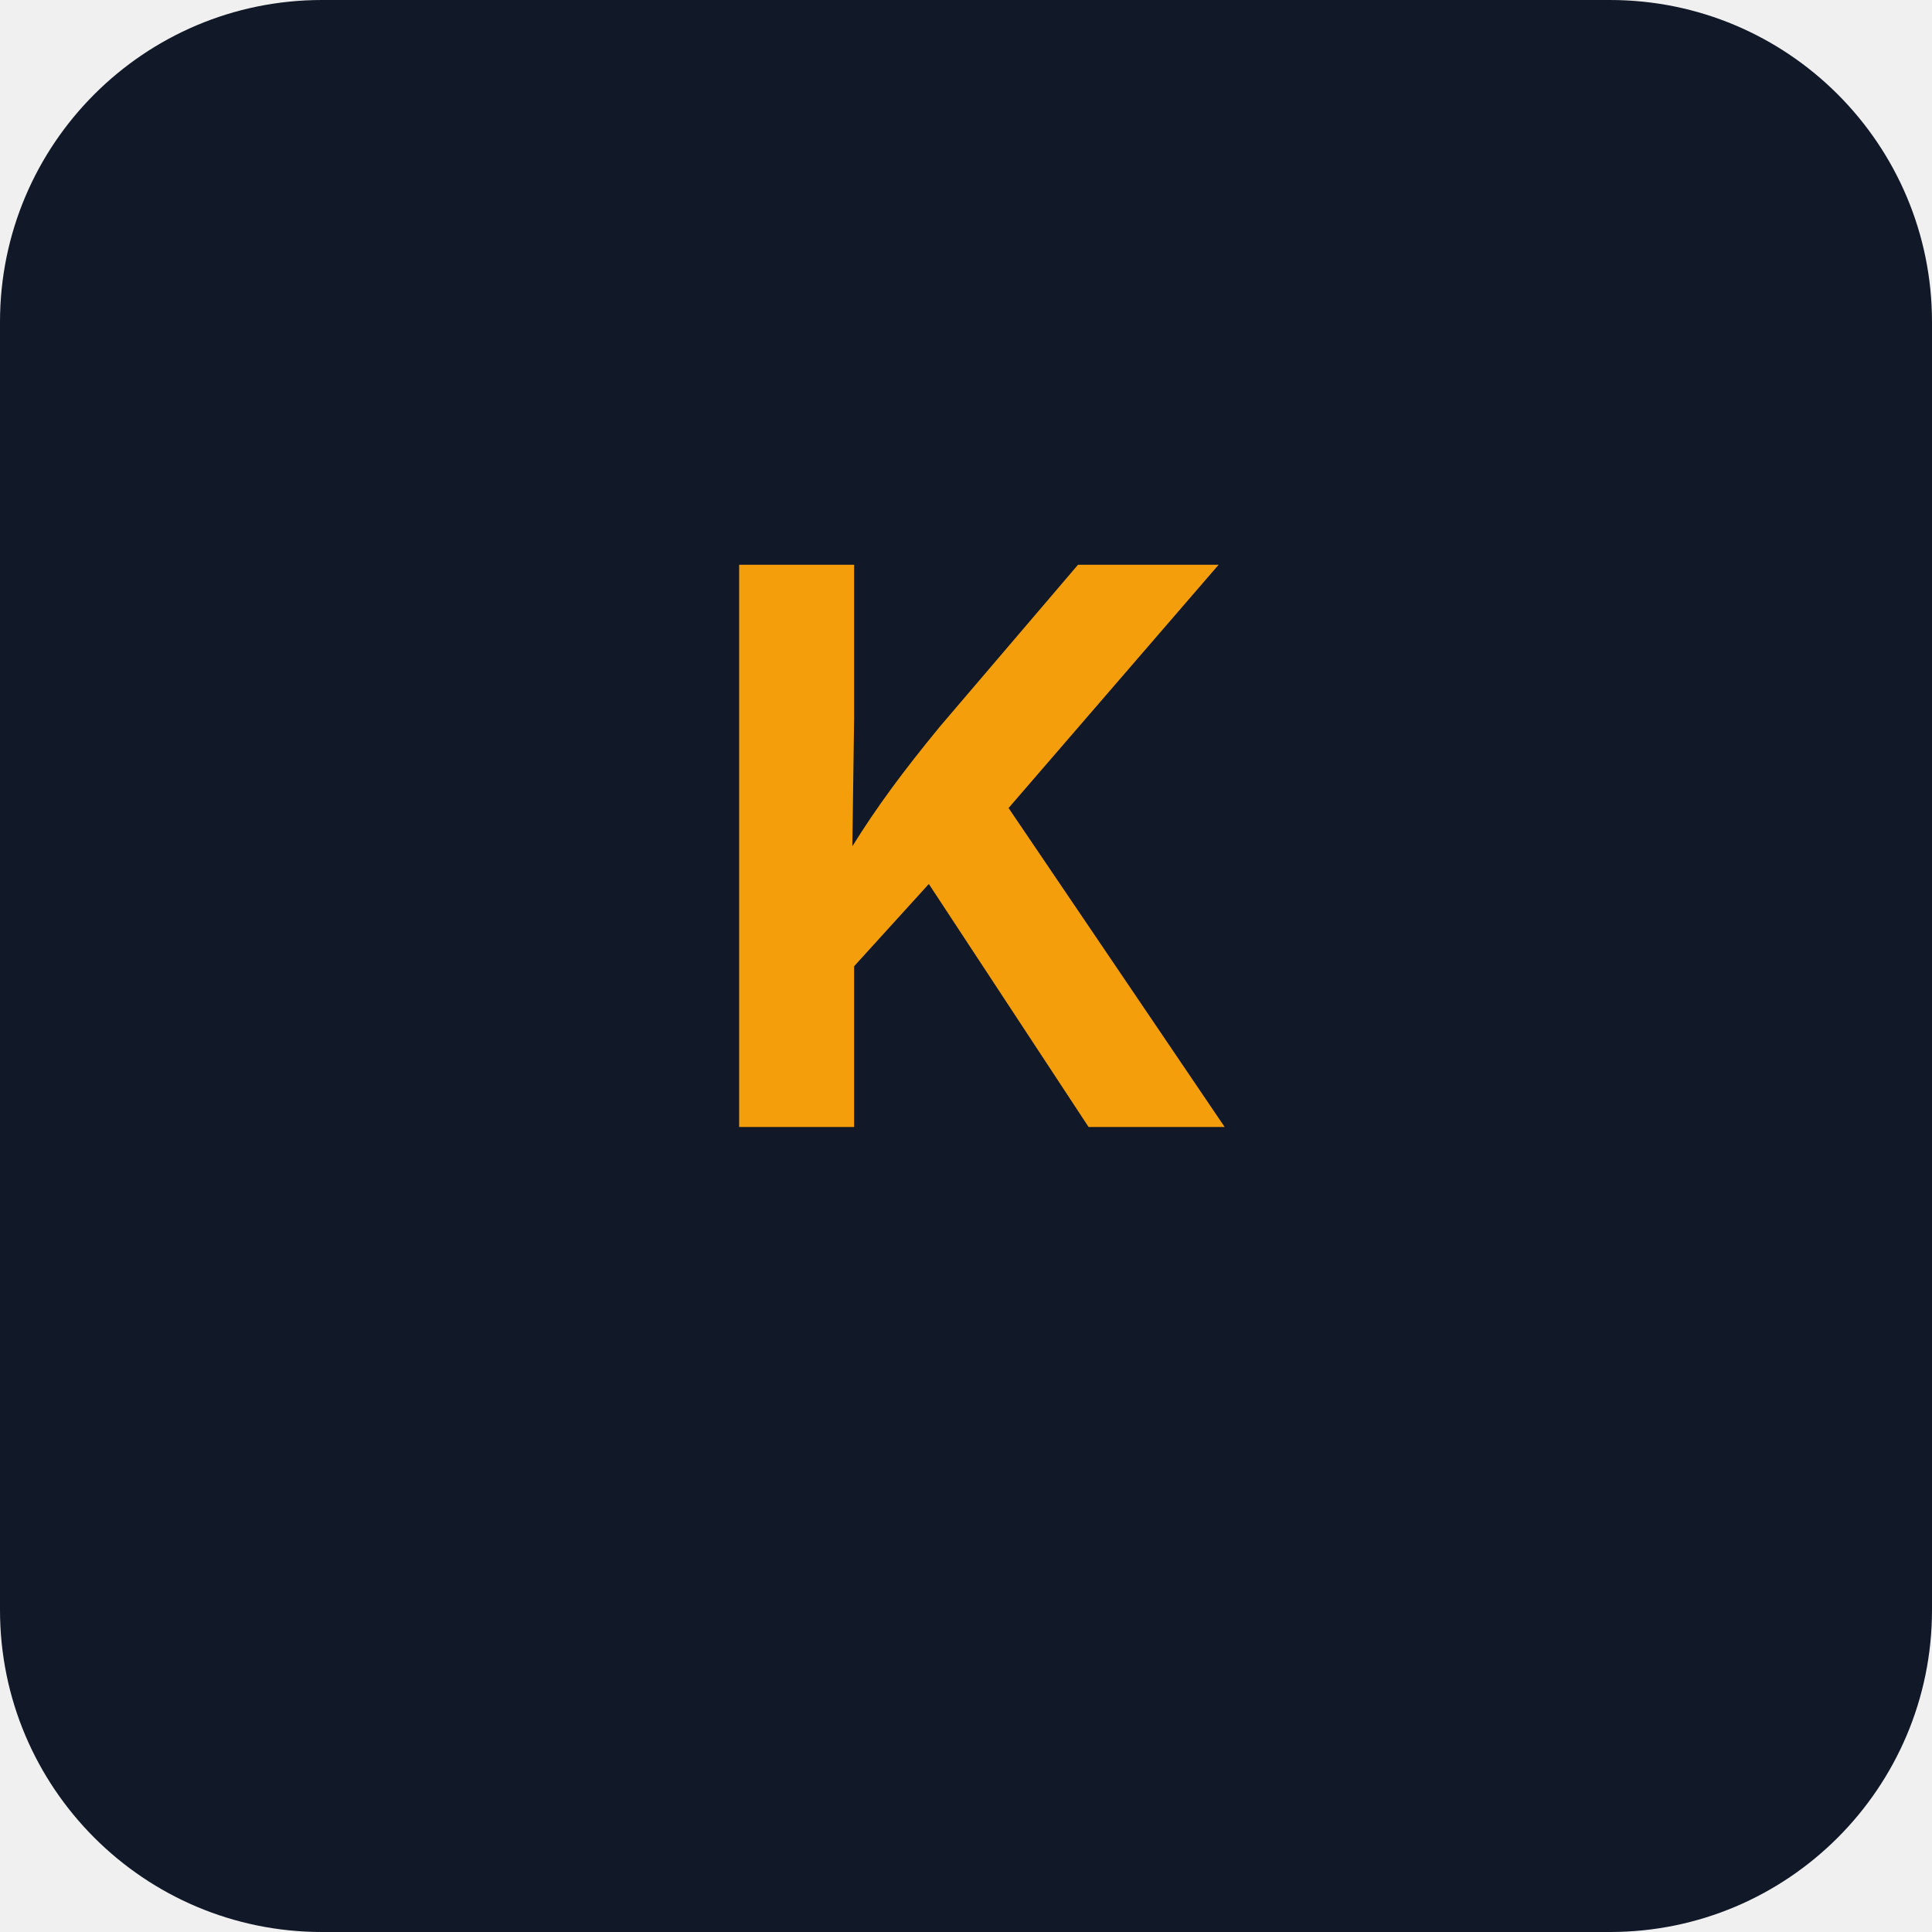
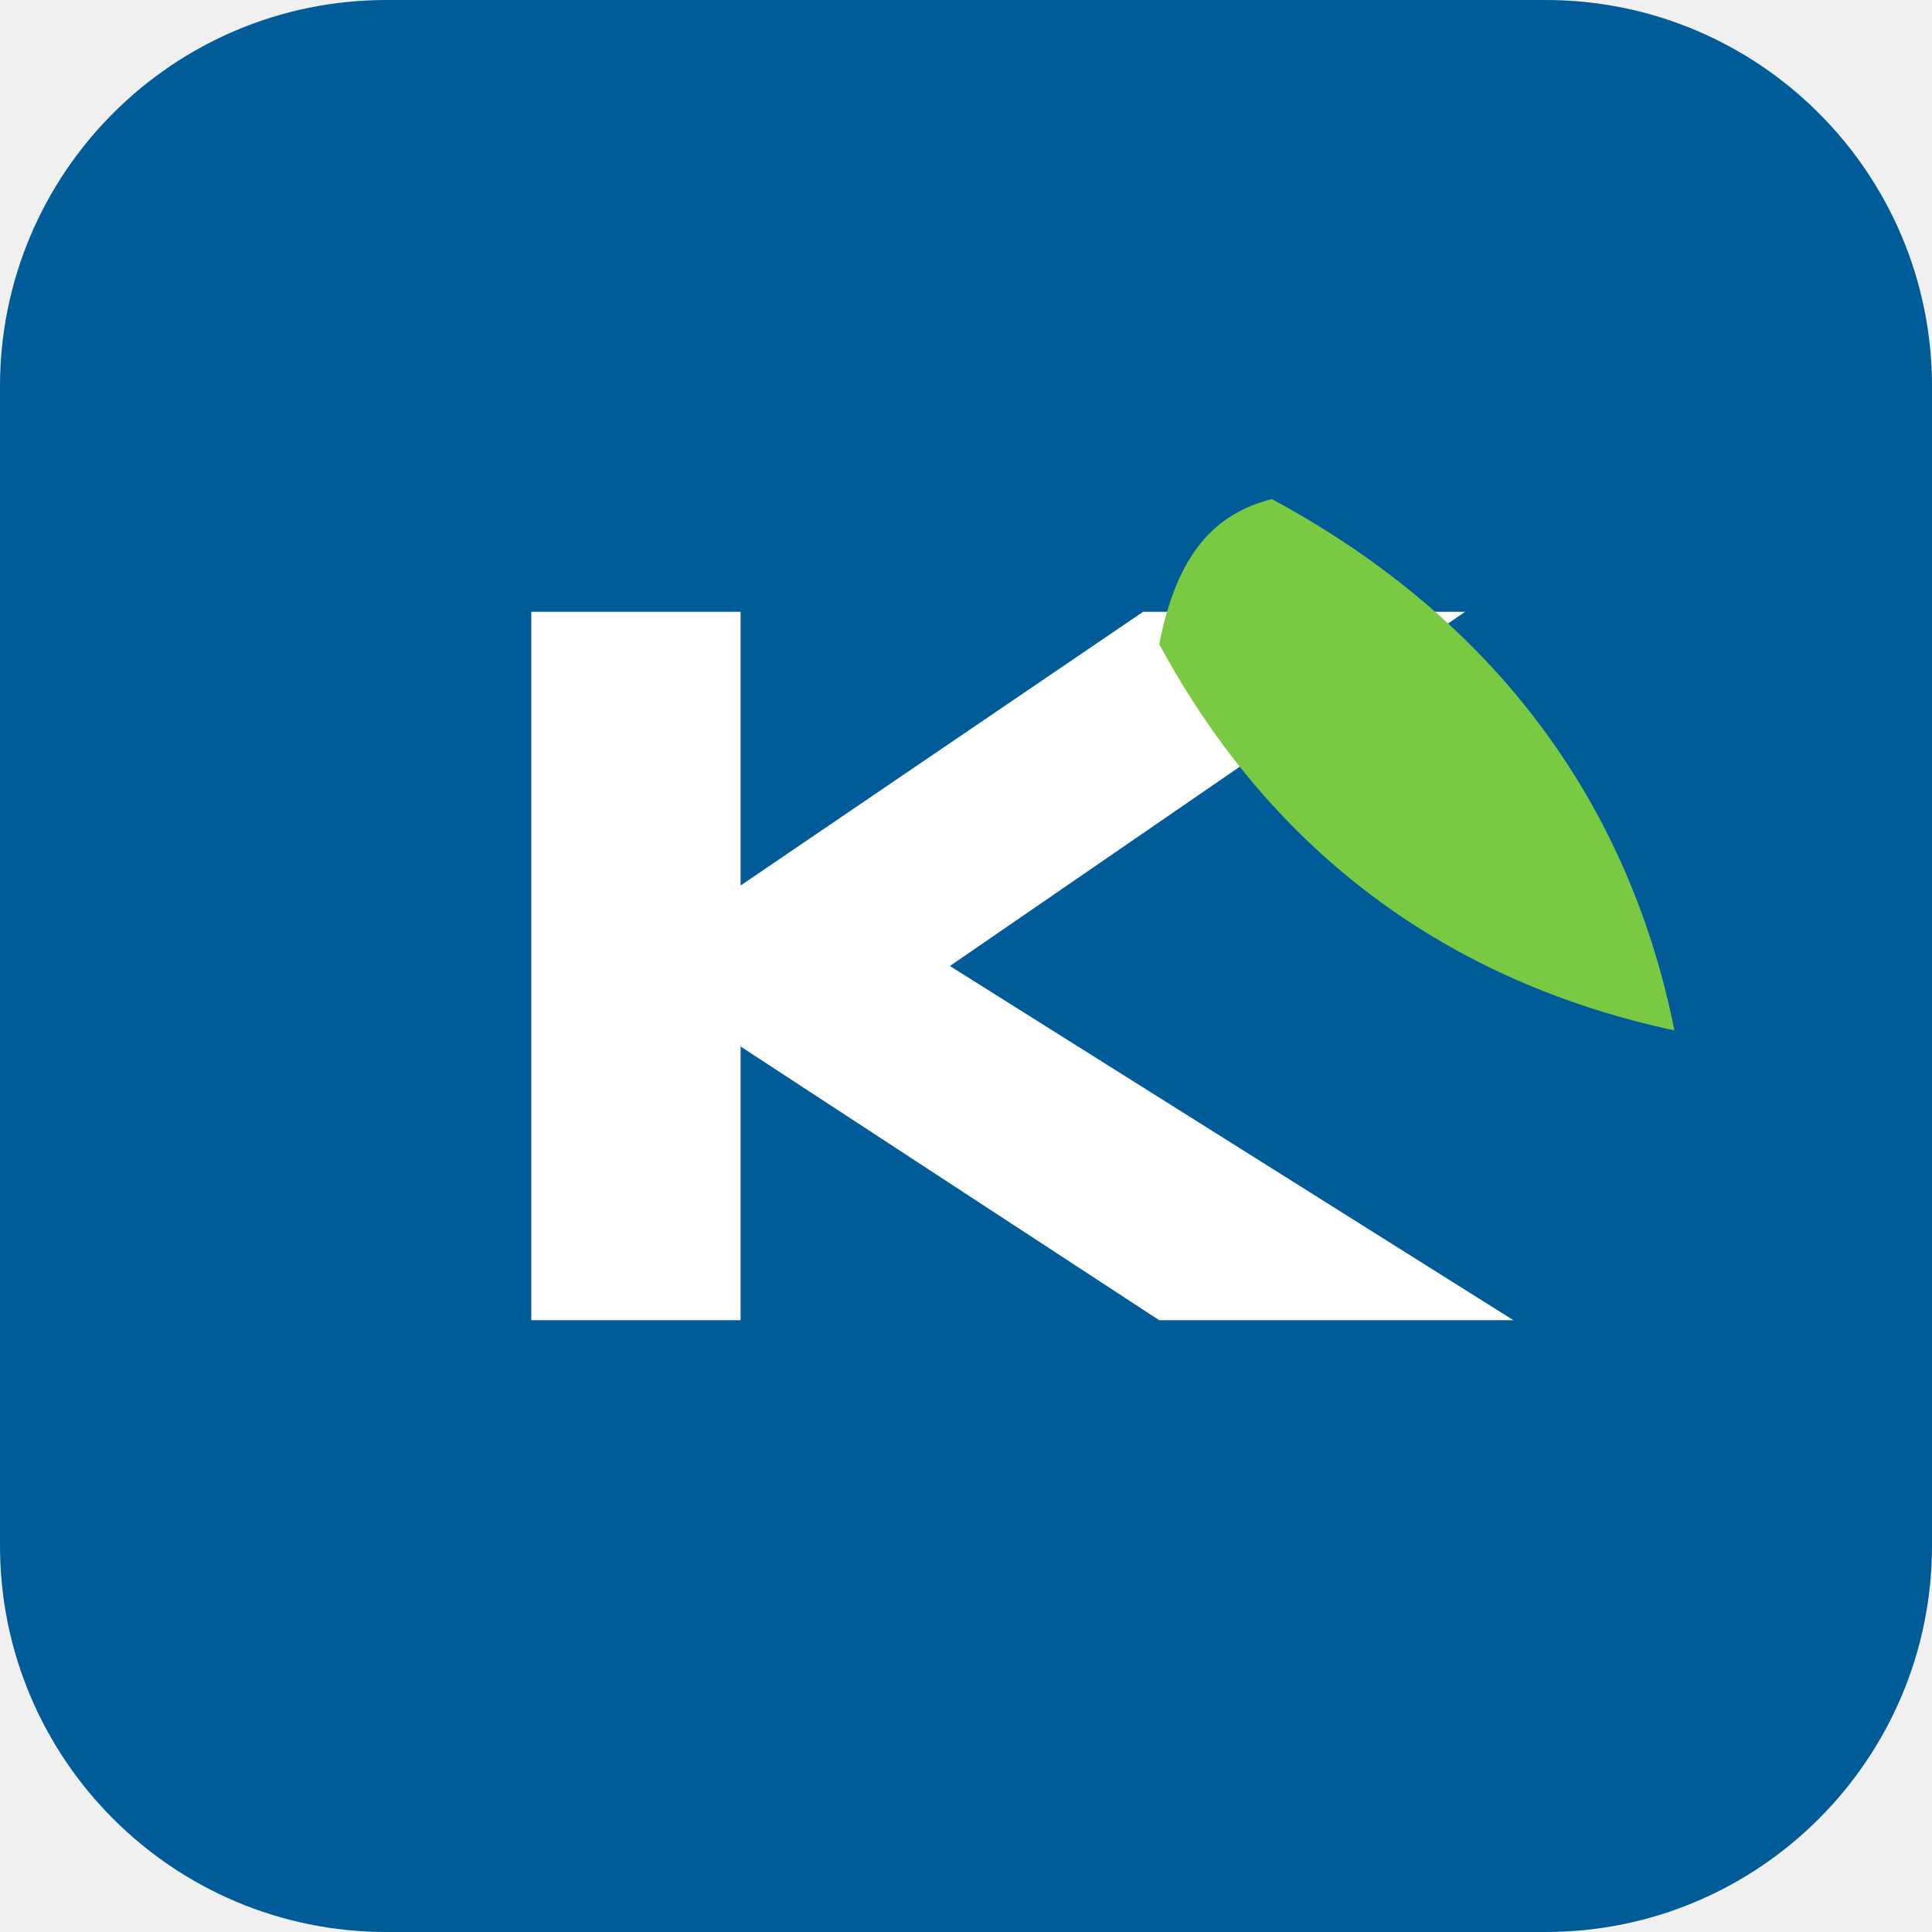
<svg xmlns="http://www.w3.org/2000/svg" viewBox="0 0 120 120">
-   <rect width="120" height="120" rx="20" fill="#111827" />
-   <text x="60" y="70" font-family="Inter, Arial, sans-serif" font-size="48" fill="#F59E0B" font-weight="700" text-anchor="middle">K</text>
+   <rect width="120" height="120" rx="24" fill="#005C99" />
+   <path d="M33 82V38h13v17l25-17h20L59 60l35 22H72L46 65v17H33Z" fill="#FFFFFF" />
+   <path d="M79 31c13 7 22 18 25 33-14-3-25-11-32-24 1-5 3-8 7-9Z" fill="#7AC943" />
</svg>
